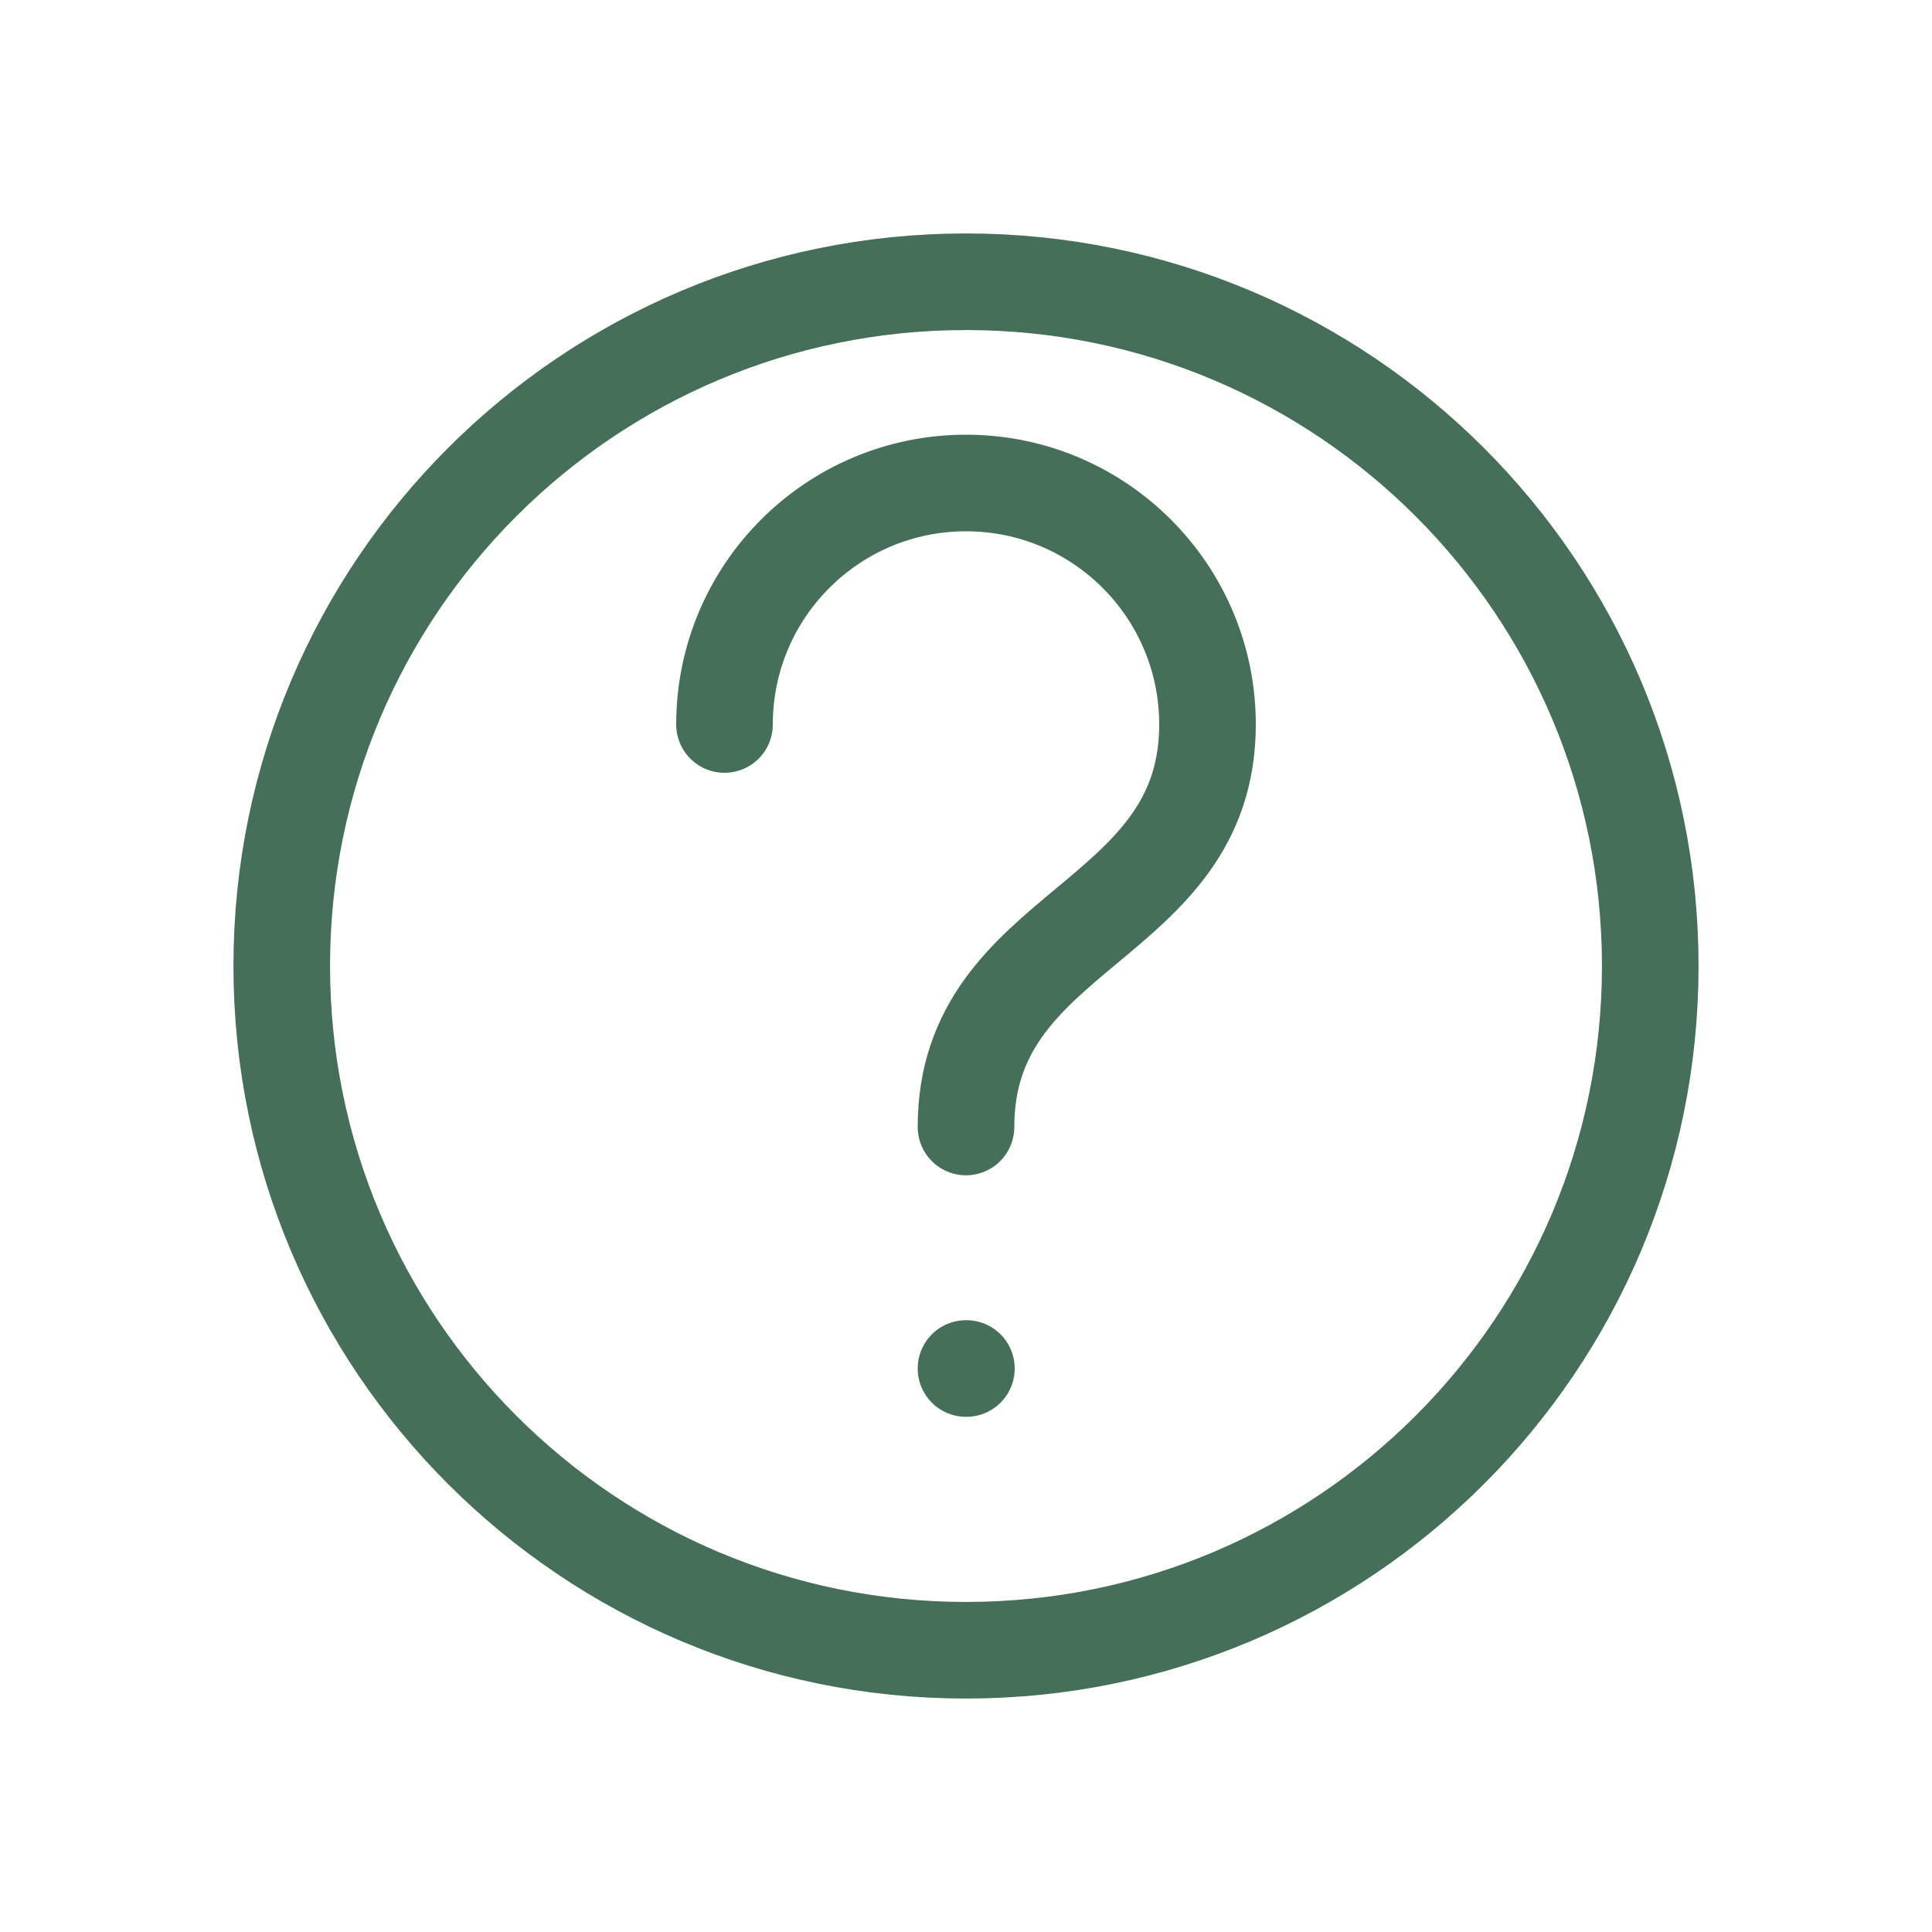
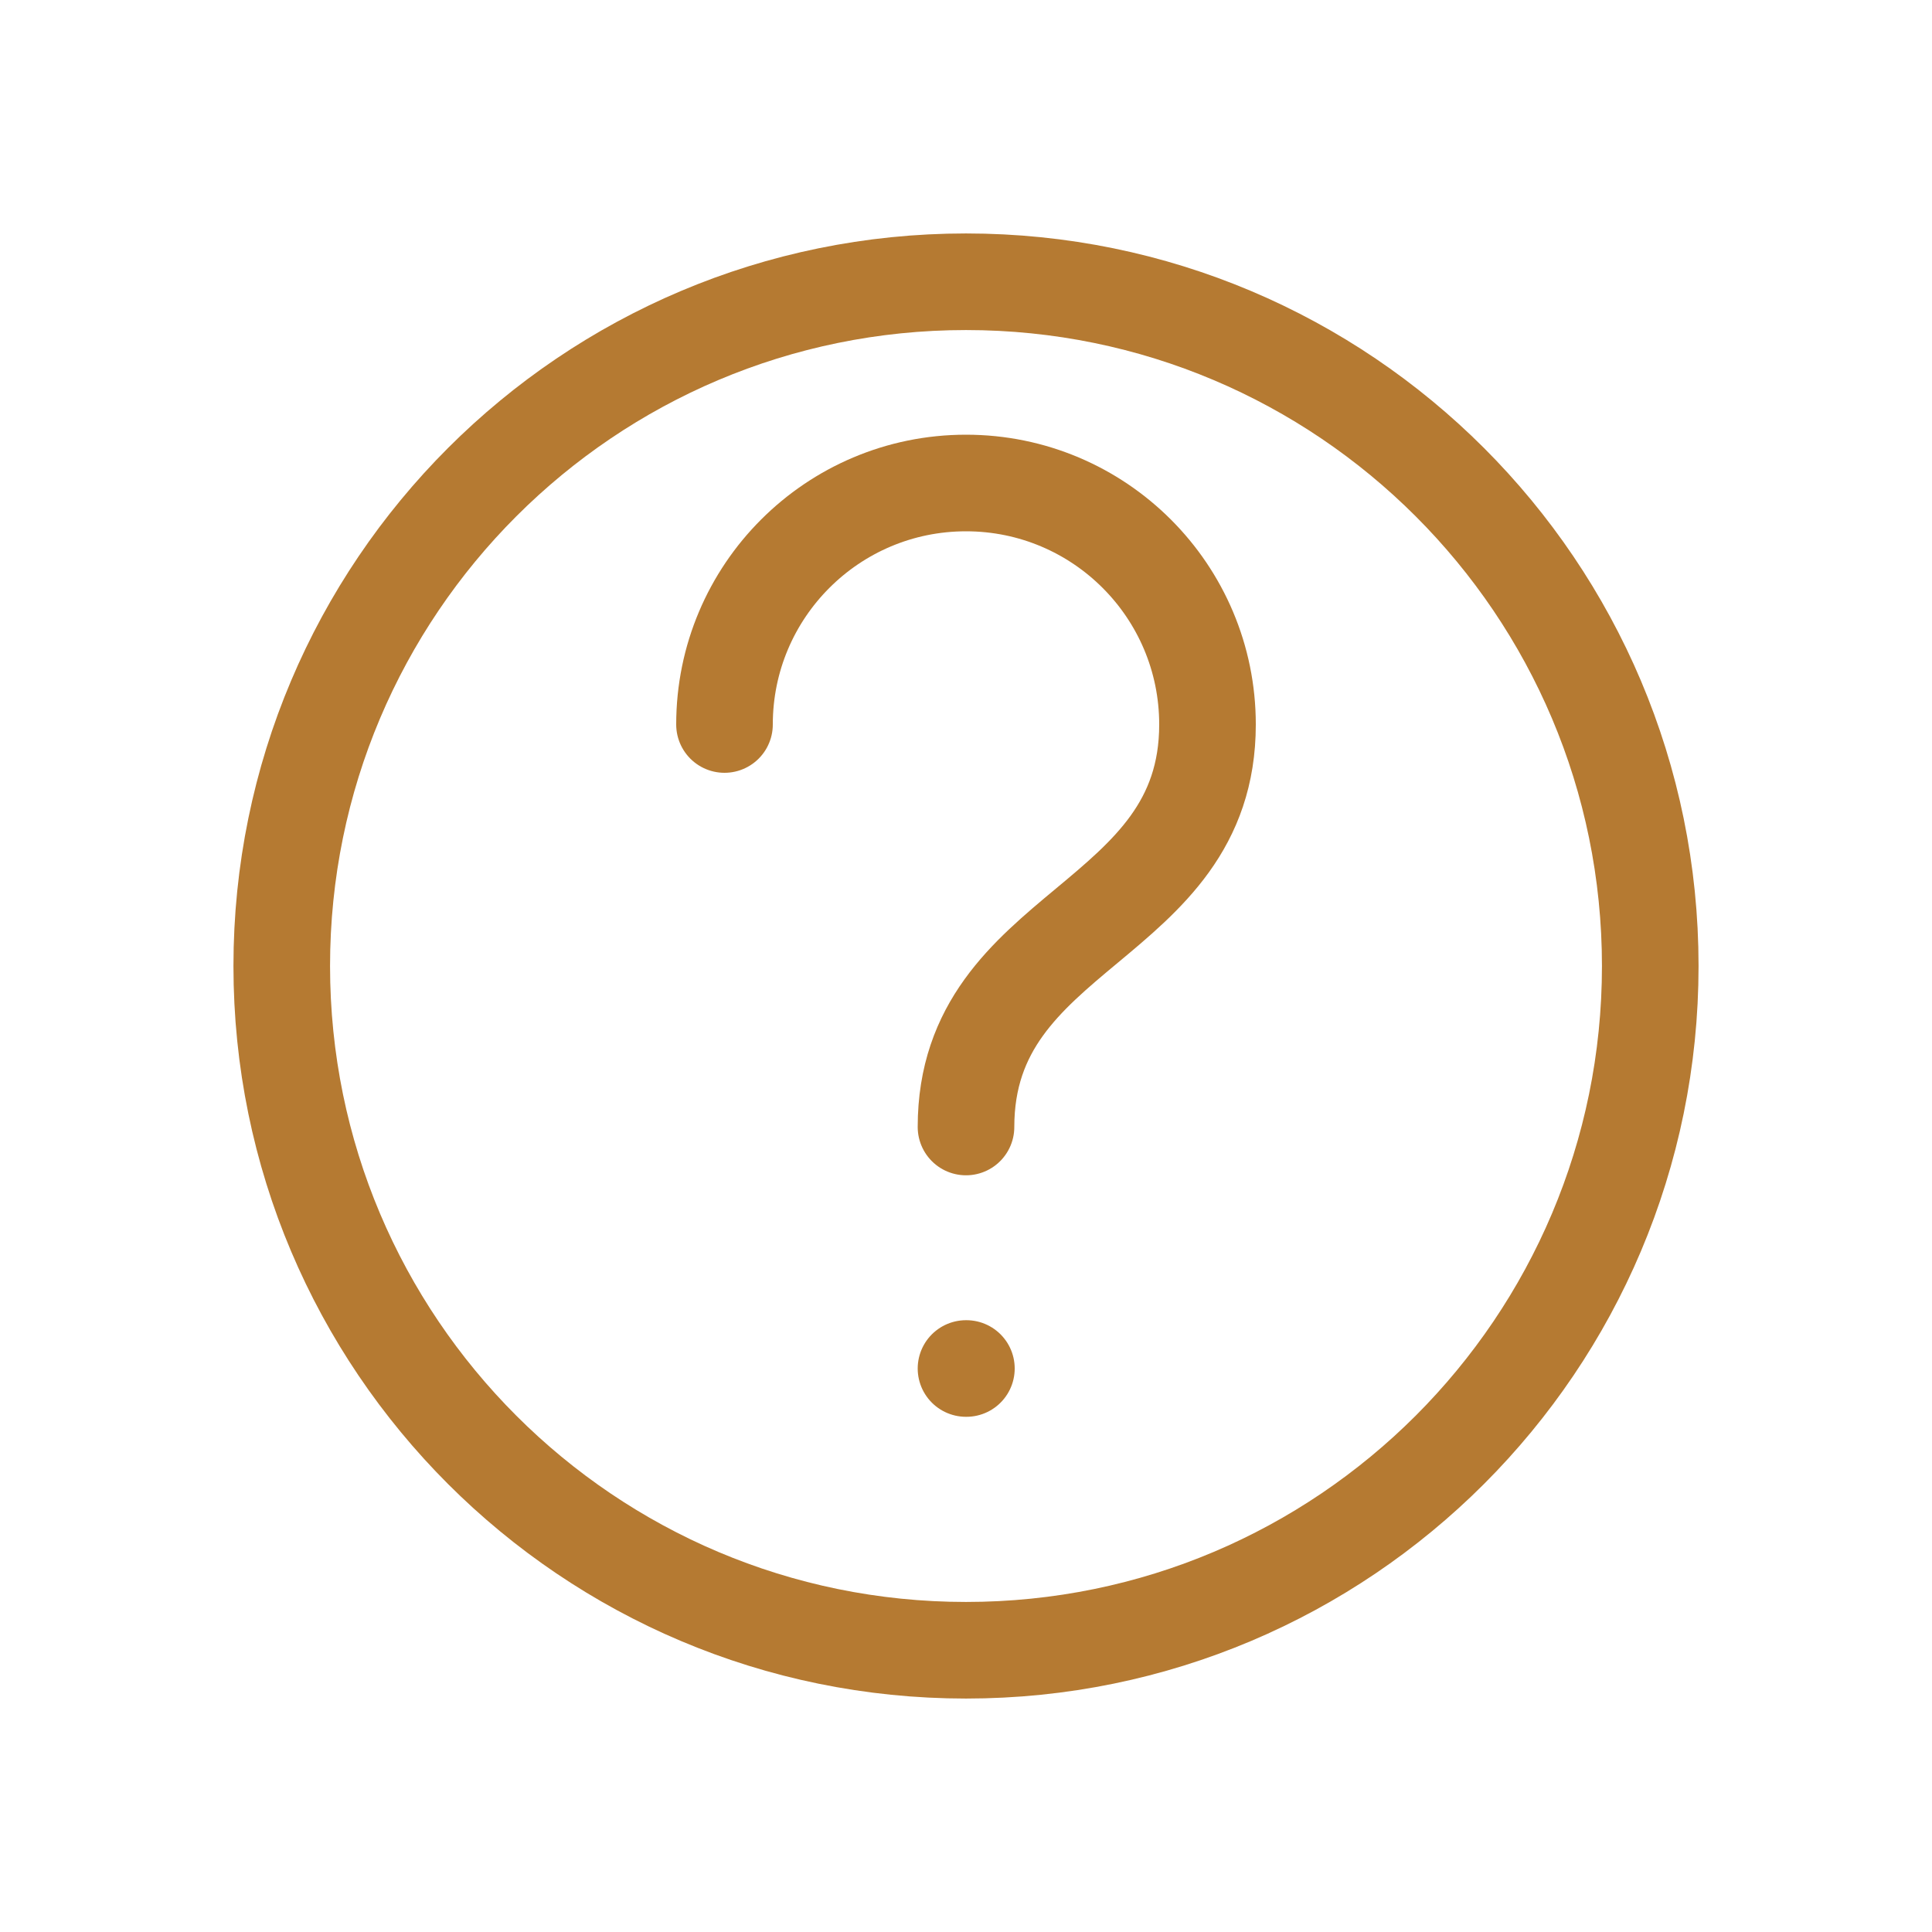
- <svg xmlns="http://www.w3.org/2000/svg" viewBox="0 0 48 48" fill="none" stroke="#456F59" stroke-width="2.4" stroke-linecap="round" stroke-linejoin="round">
+ <svg xmlns="http://www.w3.org/2000/svg" viewBox="0 0 48 48" fill="none" stroke="#B57A32" stroke-width="2.4" stroke-linecap="round" stroke-linejoin="round">
  <circle cx="24" cy="24" r="17" />
  <path d="M18 18a6 6 0 0 1 12 0c0 5-6 5-6 10m0 6h.01" />
</svg>
